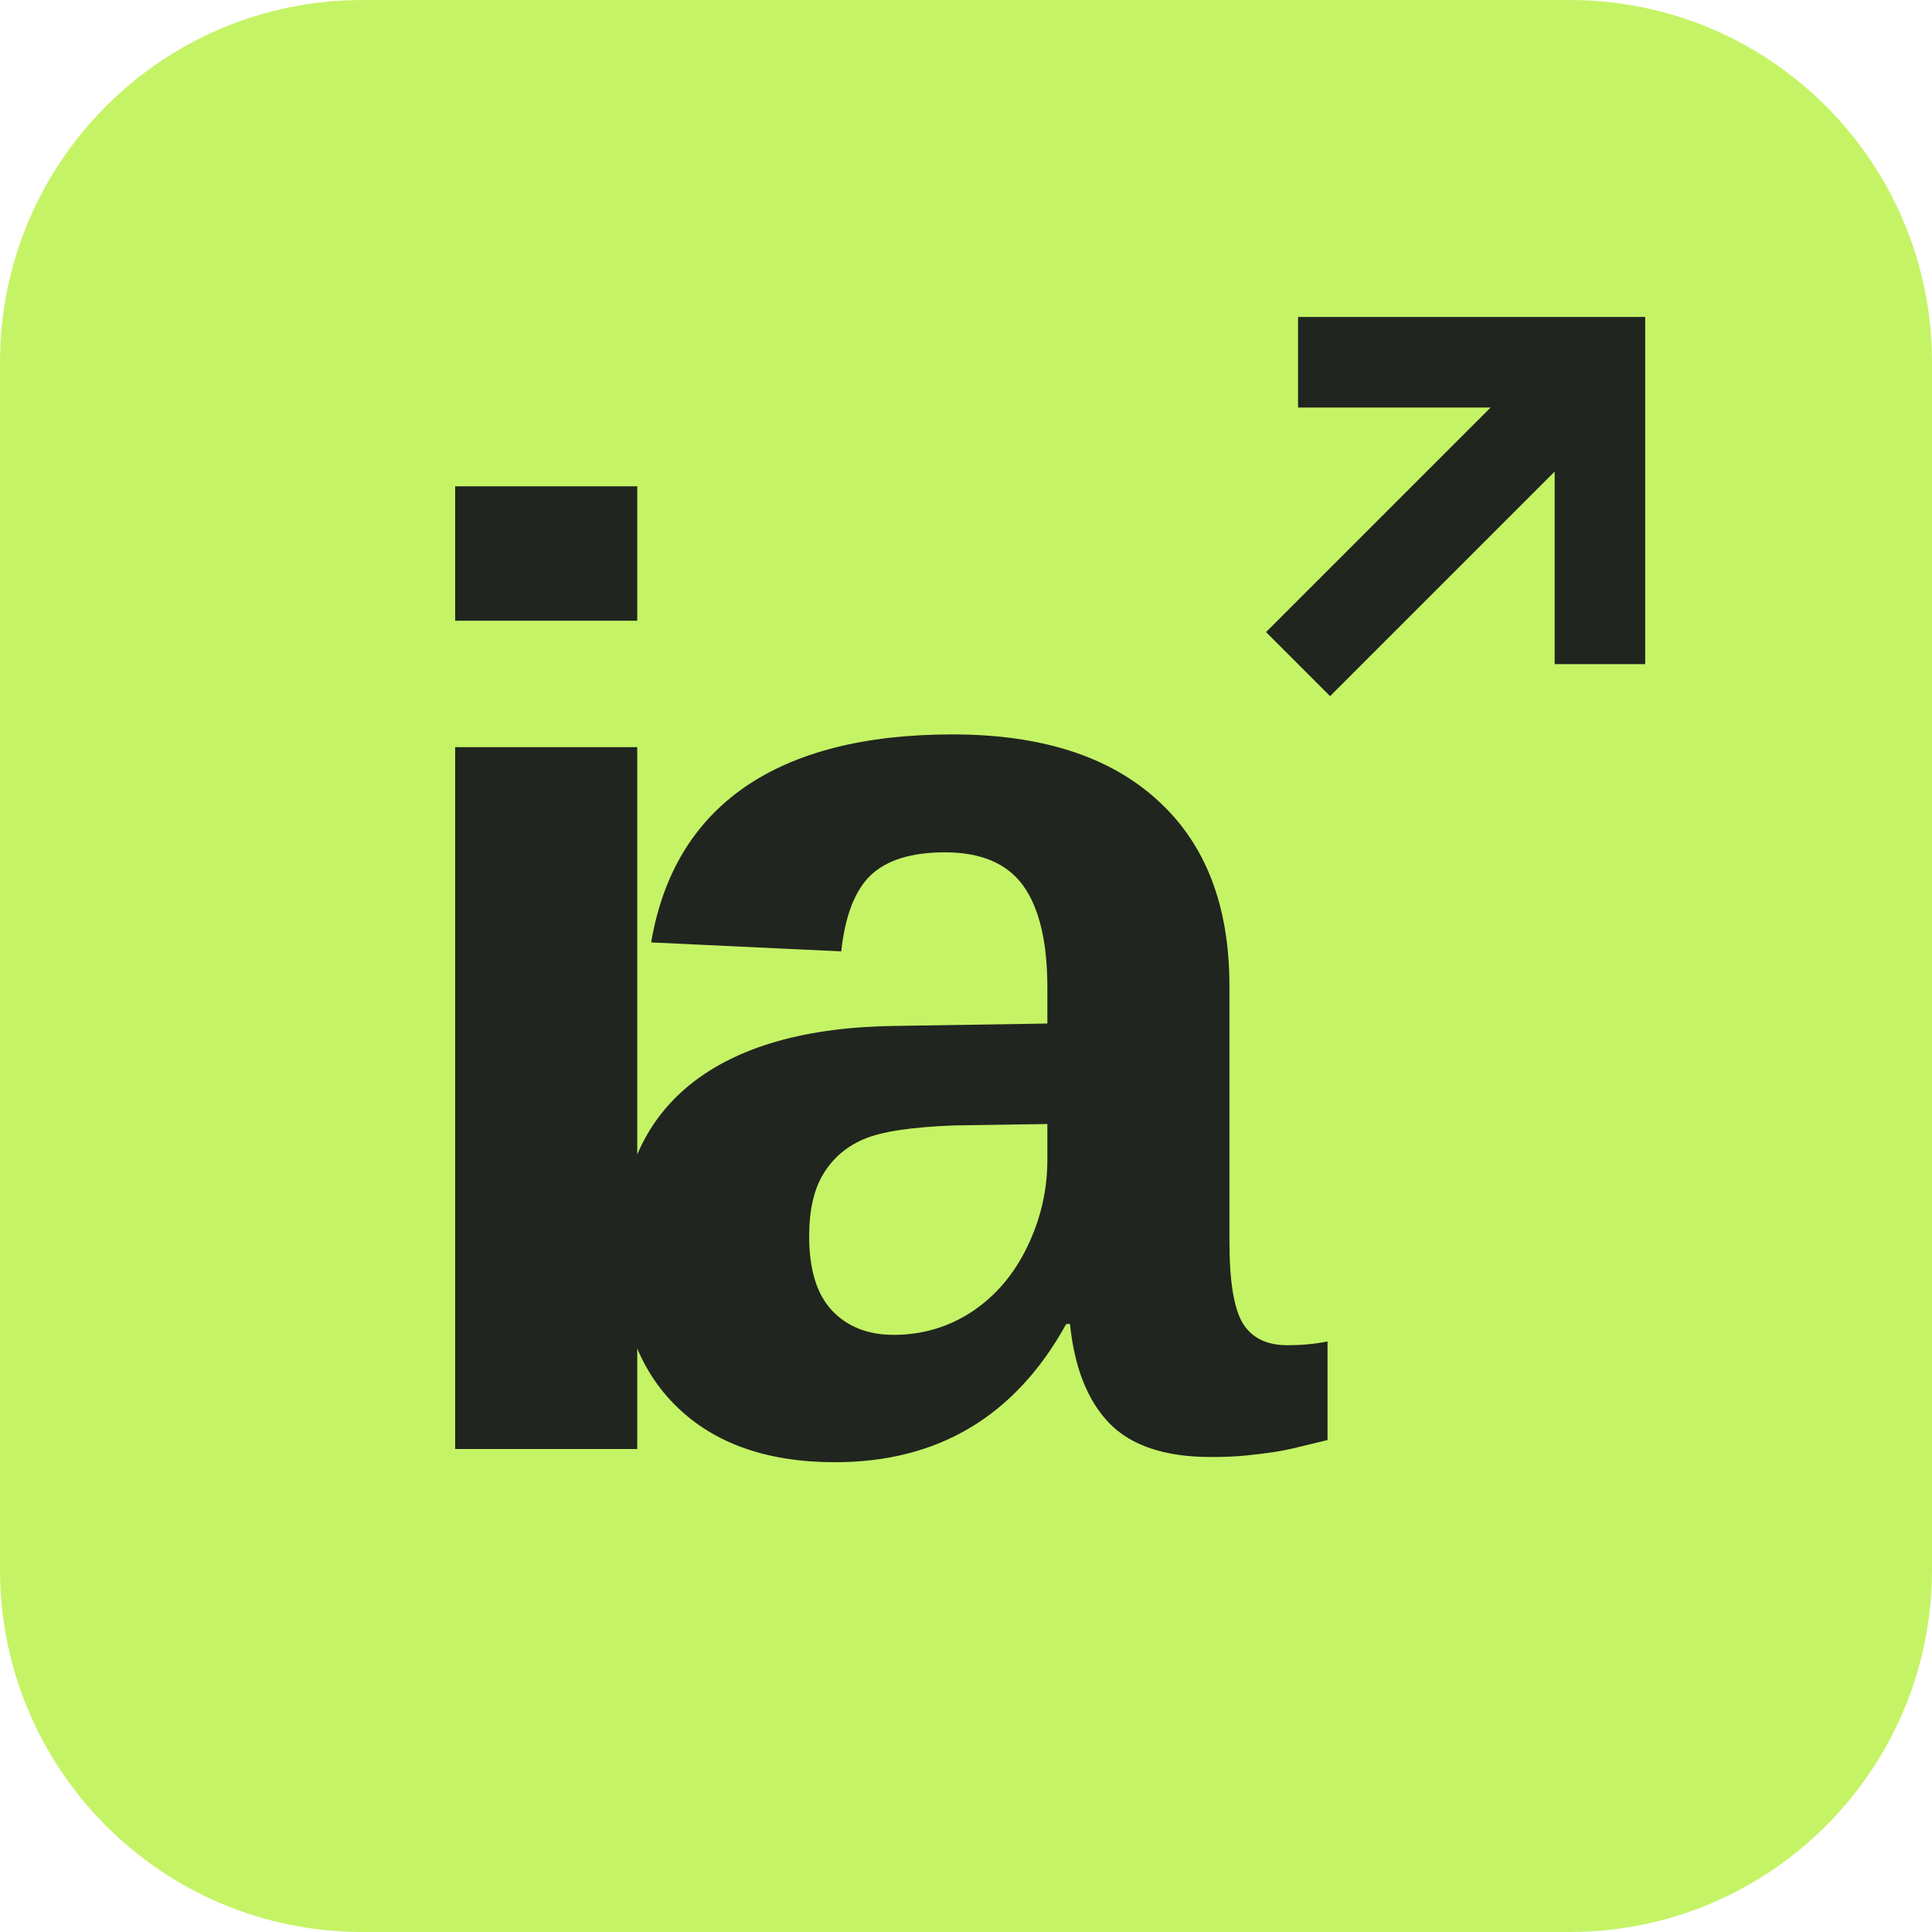
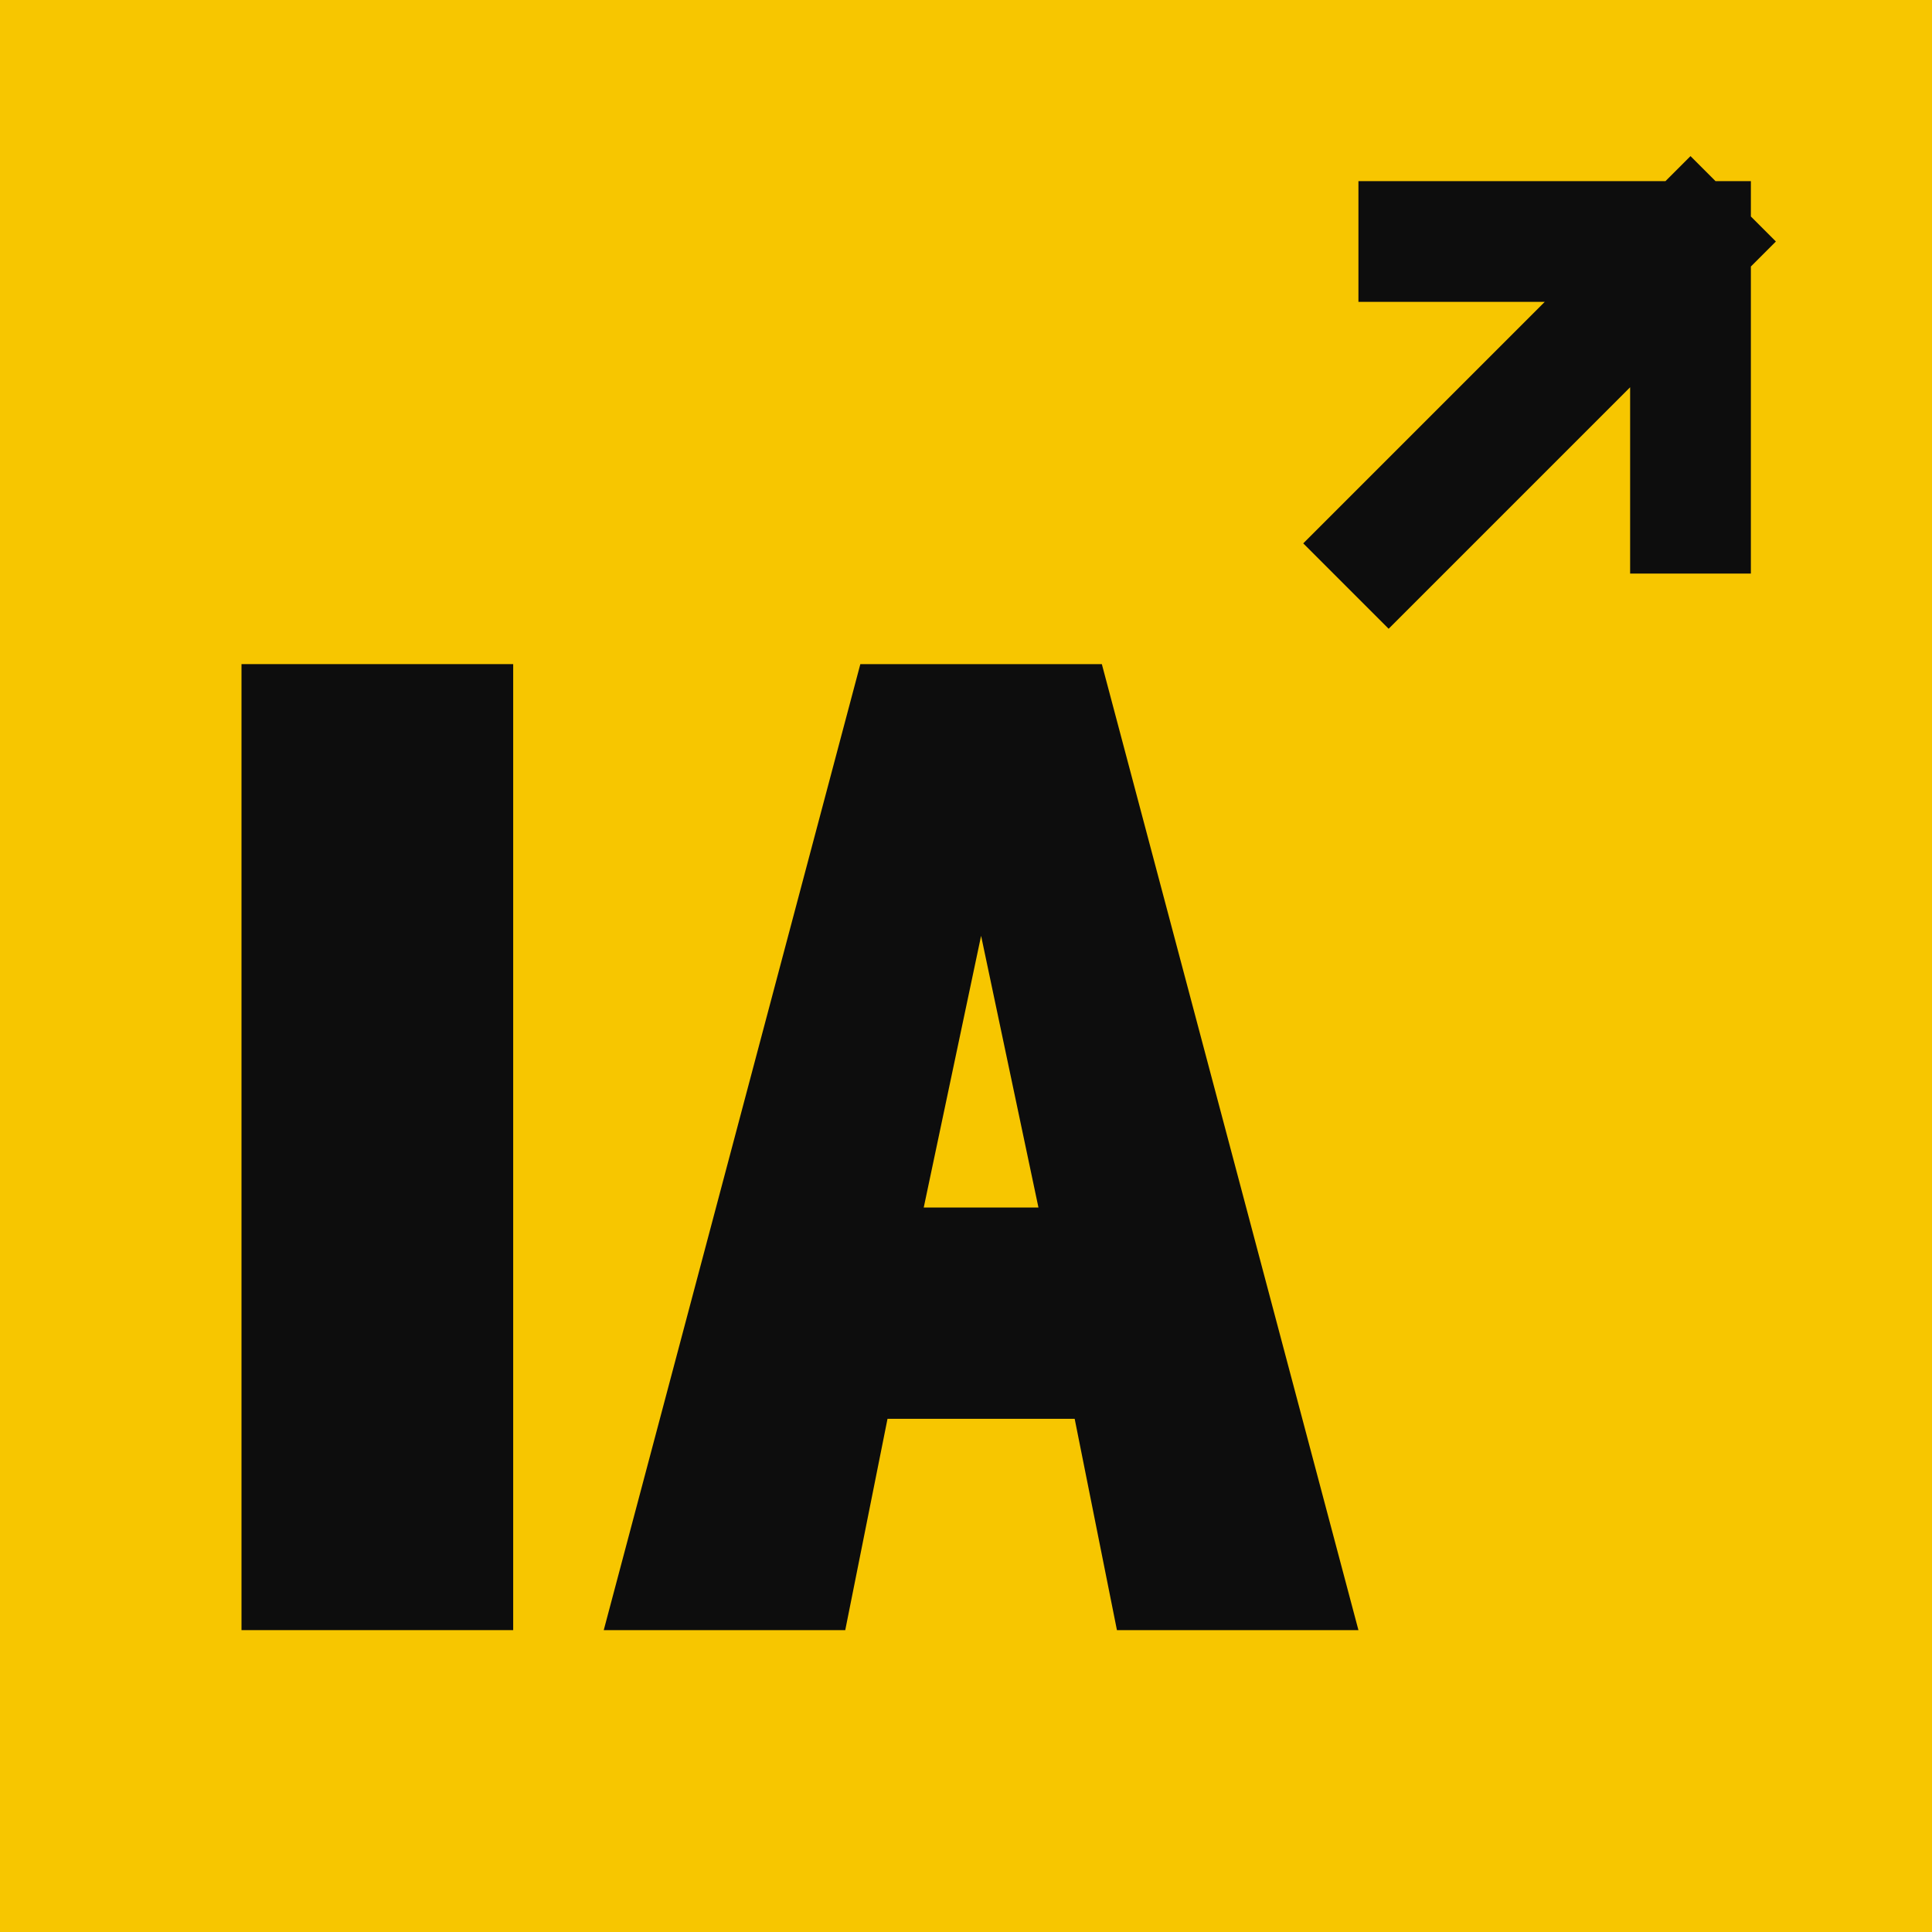
<svg xmlns="http://www.w3.org/2000/svg" viewBox="0 0 64 64">
-   <rect width="64" height="64" rx="12" fill="#c5f366" />
-   <text x="12" y="48" font-family="Arial,sans-serif" font-size="44" font-weight="700" letter-spacing="-5" fill="#20251f">ia</text>
-   <path d="M43 12h10v10m-10 0 10-10" fill="none" stroke="#20251f" stroke-width="3" />
+   <rect width="64" height="64" fill="#f7c600" />
+   <rect x="8" y="22" width="9" height="32" fill="#0d0d0d" />
+   <path fill="#0d0d0d" fill-rule="evenodd" d="M20 54 28.5 22h8L45 54h-8l-1.4-7h-6.2L28 54Zm10.6-14h3.8l-1.9-9Z" />
+   <path d="M46 18 56 8M47 8h9v9" fill="none" stroke="#0d0d0d" stroke-width="4" stroke-linecap="square" />
</svg>
